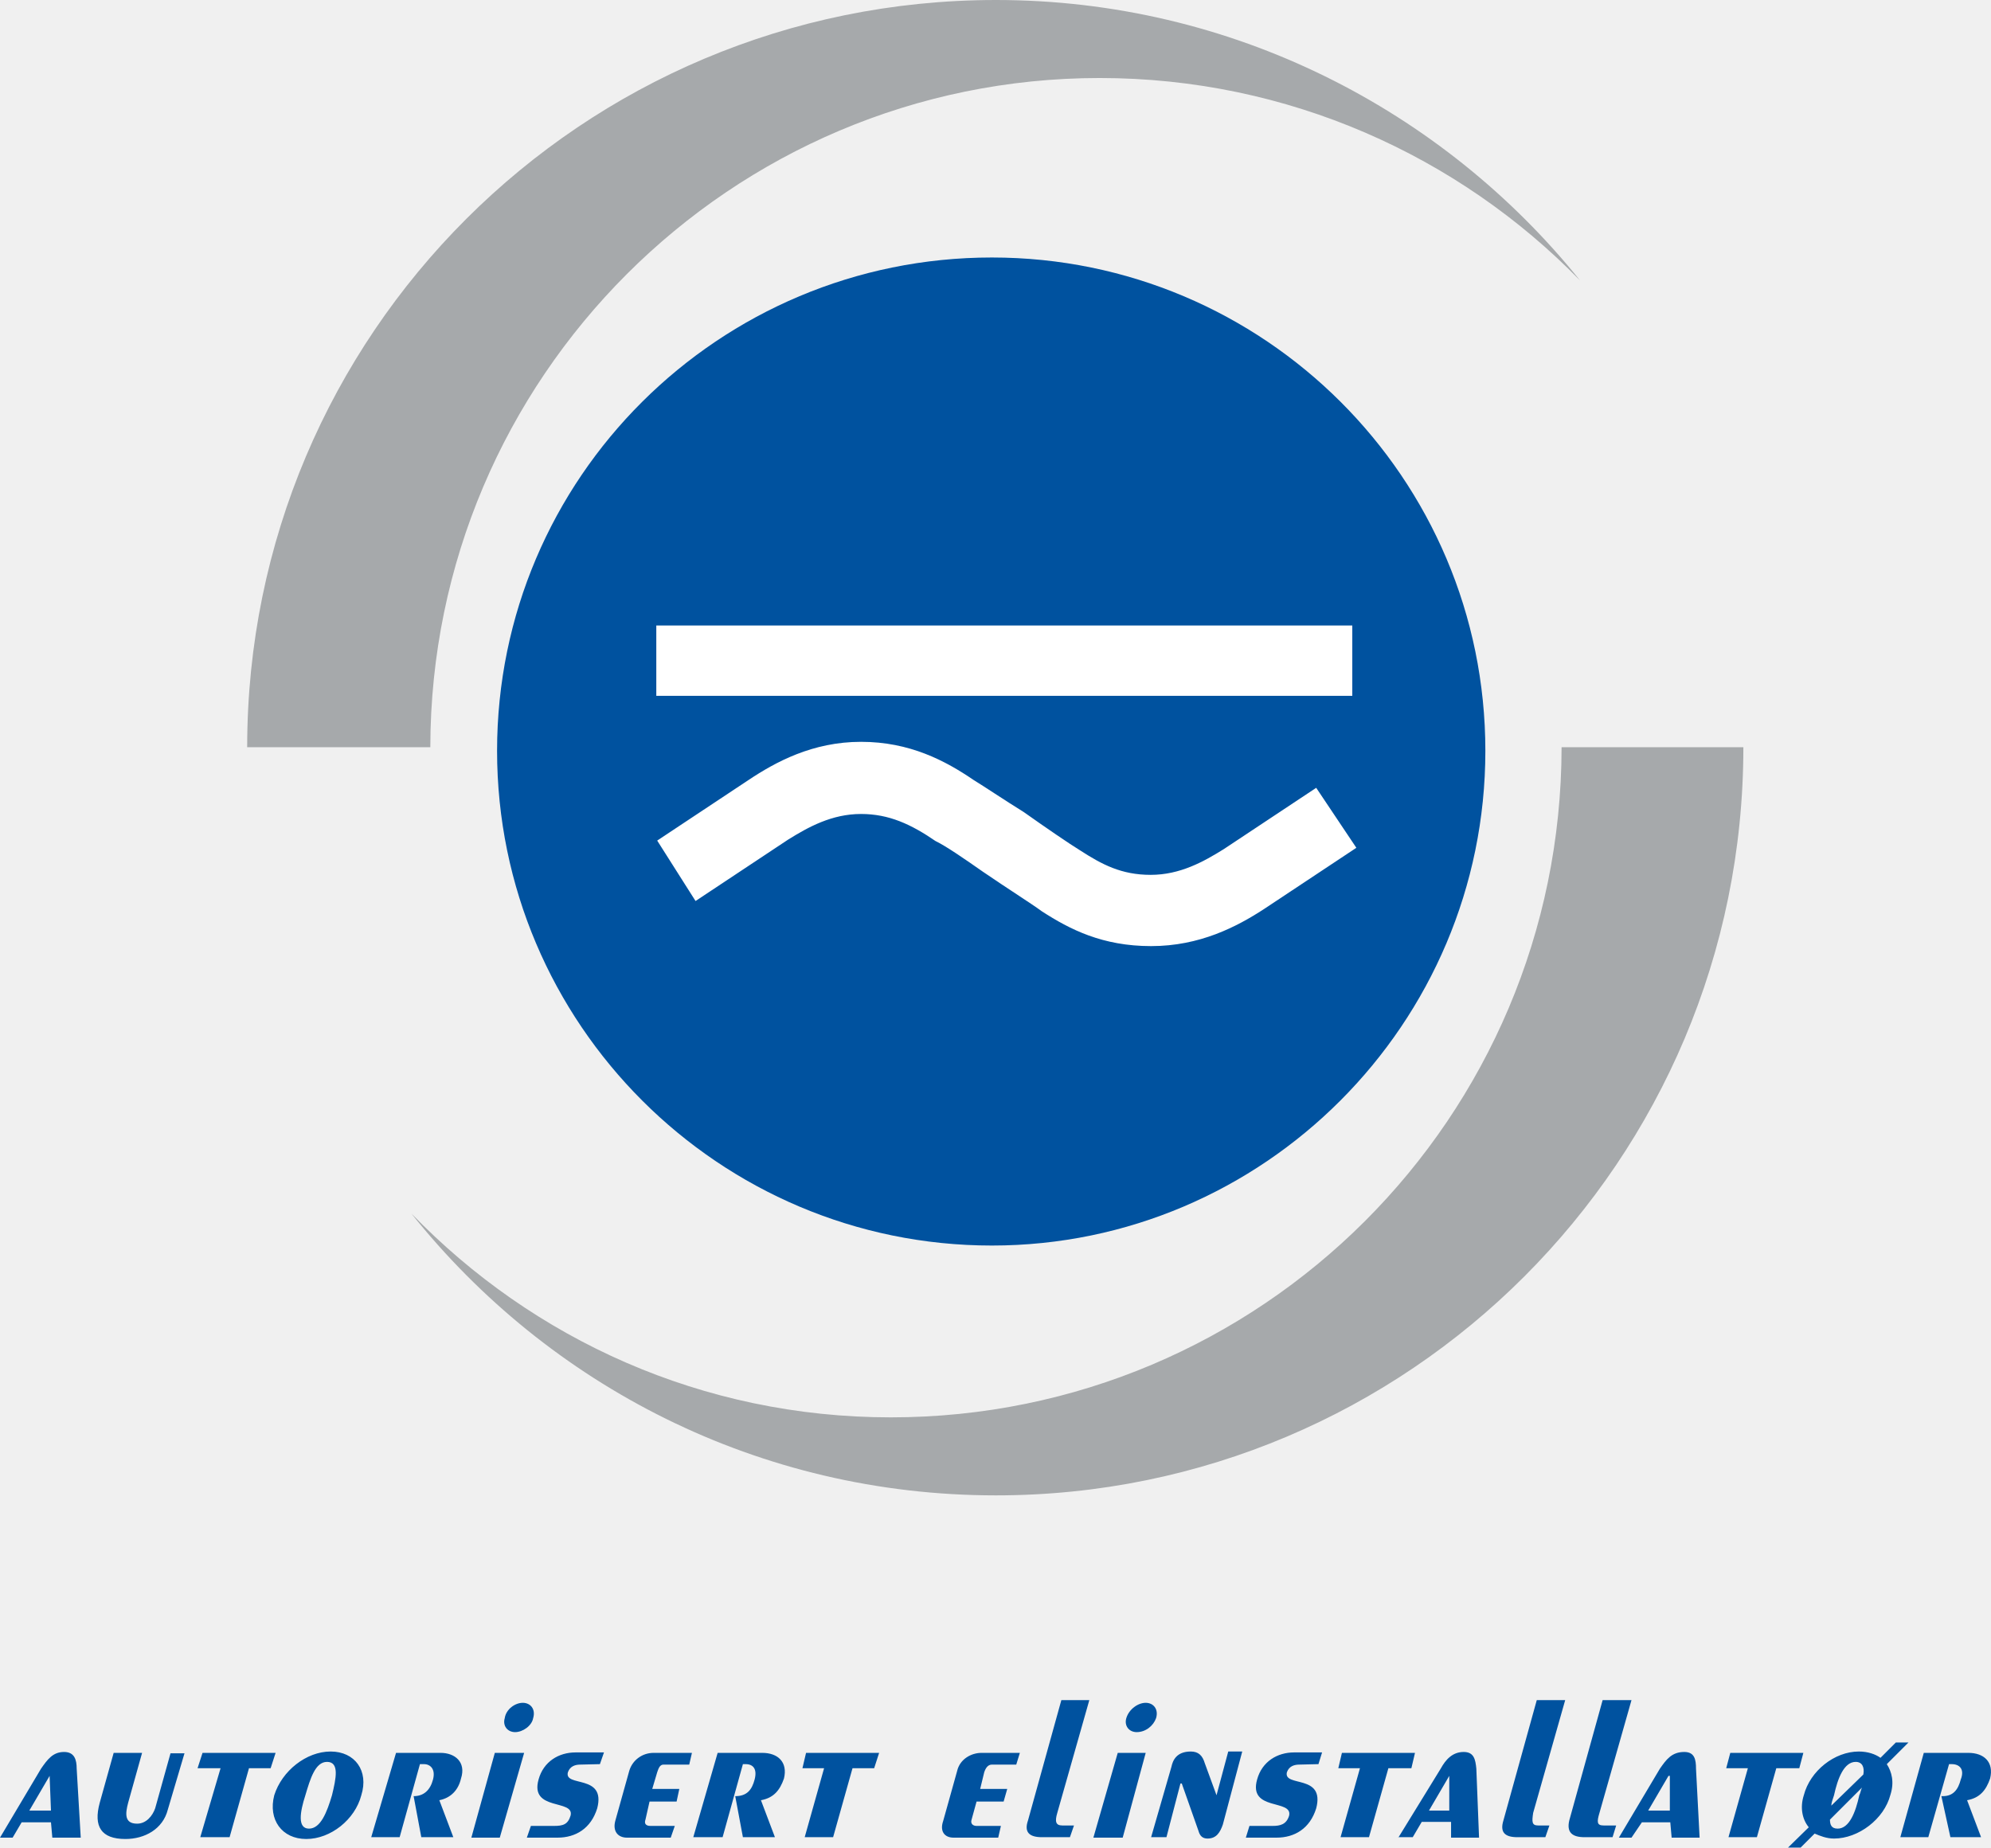
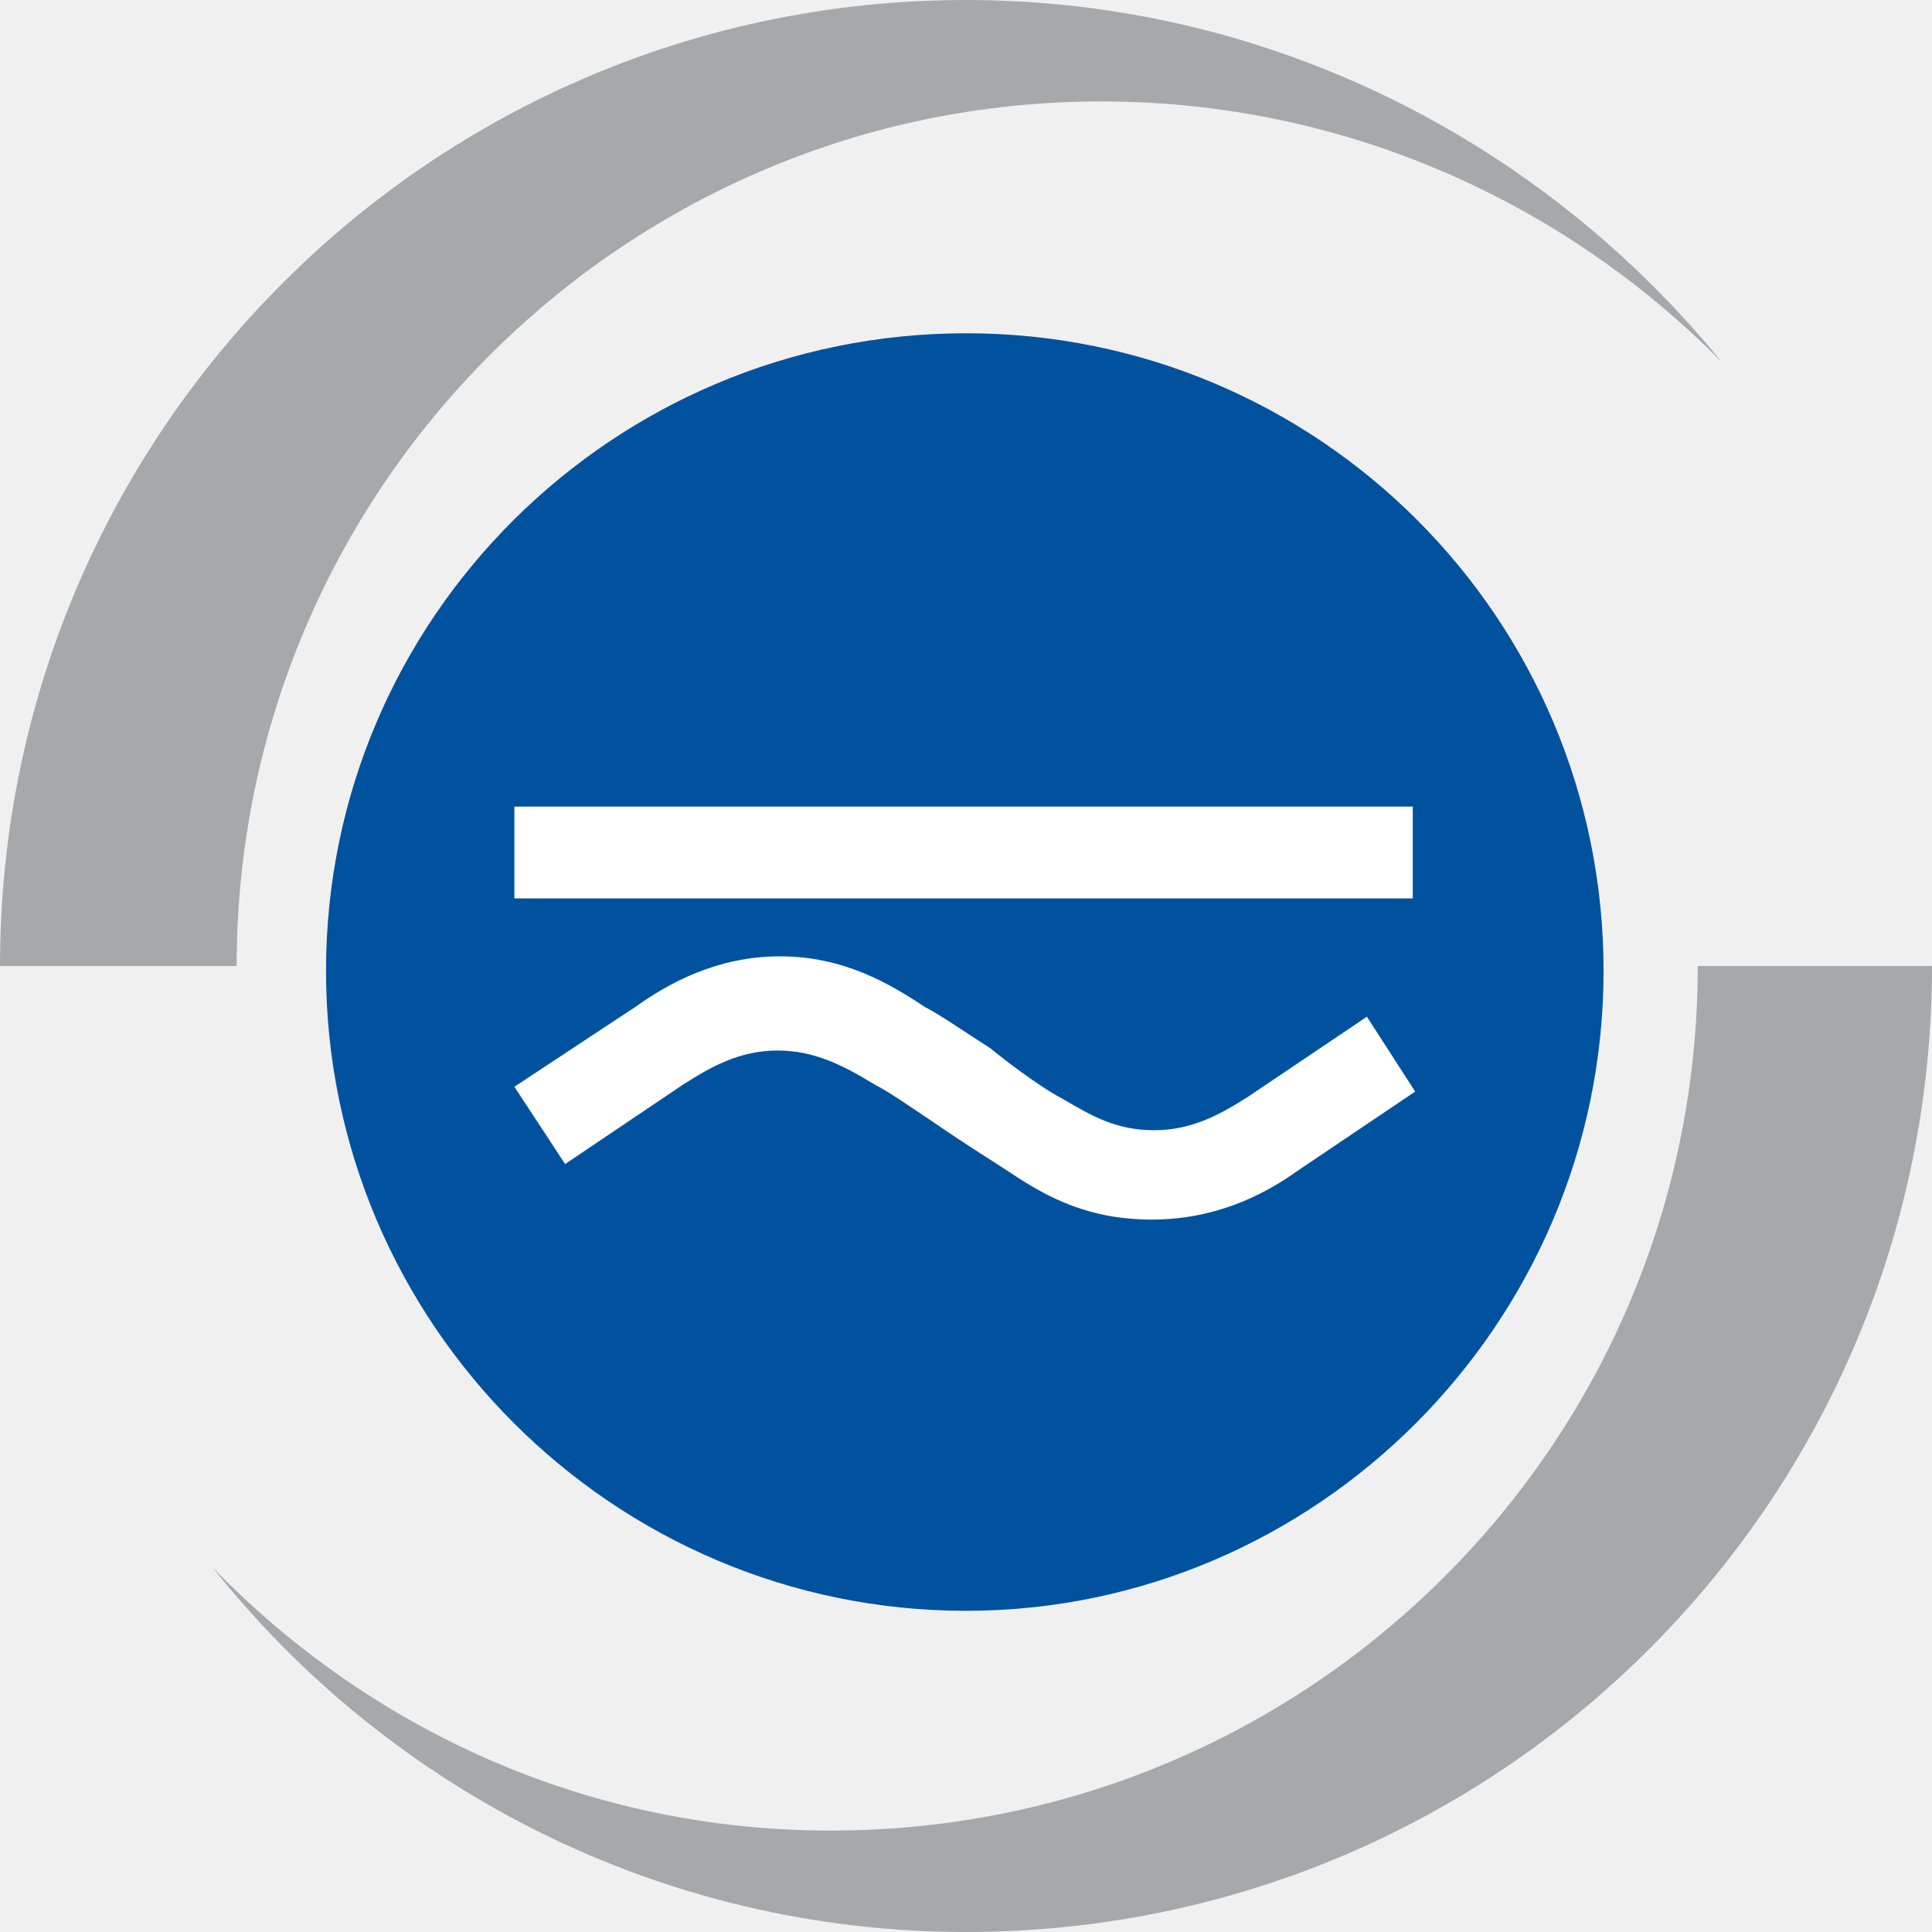
- <svg xmlns="http://www.w3.org/2000/svg" version="1.1" id="Layer_1" x="0px" y="0px" viewBox="0 0 441.4 409.7" style="enable-background:new 0 0 441.4 409.7;" xml:space="preserve">
+ <svg xmlns="http://www.w3.org/2000/svg" version="1.1" id="Layer_1" x="0px" y="0px" viewBox="0 0 80 80" style="enable-background:new 0 0 80 80;" xml:space="preserve">
  <style type="text/css">
	.st0{fill:#A6A9AB;}
	.st1{fill:#00529F;}
	.st2{fill:#FFFFFF;}
</style>
  <g>
-     <path class="st0" d="M243.8,17.3c41.8,0,79.6,17.3,106.5,44.9C319.9,24.4,273.1,0,220.8,0C129,0,54.8,74.2,54.8,165.7h40.6   C95.5,83.8,162,17.3,243.8,17.3L243.8,17.3z M197.5,314.3c-41.8,0-79.3-17.3-106.3-45.2c30.4,38.1,77,62.5,129.6,62.5   c91.5,0,165.7-74.2,165.7-165.9h-40.3C346.1,247.8,279.6,314.3,197.5,314.3L197.5,314.3z" />
-     <path class="st1" d="M329.3,166.5c0,60.5-49.2,109.7-109.4,109.7c-60.5,0-109.7-49.2-109.7-109.7c0-60.5,49.2-109.4,109.7-109.4   C280.2,57.1,329.3,106,329.3,166.5z" />
-     <path class="st2" d="M291.8,174.7l-20.5,13.6c-4.5,2.8-9.7,5.7-16.2,5.7c-6.5,0-10.8-2.3-15.6-5.4c-2.3-1.4-7.7-5.1-12.5-8.5   c-4.5-2.8-8.8-5.7-11.1-7.1c-6.3-4.3-14.2-8.5-25-8.5c-10.8,0-19,4.5-25,8.5l-20.2,13.4l8.5,13.4l20.5-13.6   c4.5-2.8,9.7-5.7,16.2-5.7c6.2,0,11.1,2.3,16.5,6c2.3,1.1,6.5,4,10.5,6.8c5.4,3.7,10.8,7.1,13.1,8.8c6.2,4,13.4,7.7,24.2,7.7   c10.8,0,19-4.3,25-8.2l20.5-13.6L291.8,174.7L291.8,174.7z M145.5,154.3h154.3v-15.6H145.5V154.3z" />
-     <path class="st1" d="M0,407.5l9.1-15.3c1.4-2,2.6-3.7,5.1-3.7c2.3,0,2.8,1.7,2.8,3.7l0.9,15.3h-6.3l-0.3-3.4H4.8l-2,3.4H0L0,407.5z    M6.5,401.5h4.8l-0.3-7.7L6.5,401.5L6.5,401.5z M31.5,388.7l-3.1,11.1c-0.6,2.3-0.9,4.6,2,4.6c2,0,3.4-1.7,4-3.4l3.4-12.2h3.1   l-3.7,12.5c-1.1,4.3-5.1,6.5-9.4,6.5c-5.4,0-7.1-2.8-5.7-8l3.1-11.1H31.5L31.5,388.7z M44.9,388.7h16.2l-1.1,3.4h-4.8l-4.3,15.3   h-6.5l4.5-15.3h-5.1L44.9,388.7z M73.3,388.4c5.4,0,8.5,4.3,6.8,9.7c-1.4,5.4-6.8,9.7-12.2,9.7s-8.5-4.3-7.1-9.7   C62.5,392.7,67.9,388.4,73.3,388.4z M68.5,405.5c2.6,0,4-3.7,5.1-7.4c0.9-3.7,1.7-7.4-1.1-7.4c-2.6,0-3.7,3.7-4.8,7.4   C66.5,401.8,65.9,405.5,68.5,405.5L68.5,405.5z M87.8,388.7h9.9c3.1,0,5.7,2,4.5,5.7c-0.6,2.6-2.3,4.3-4.8,4.8l3.1,8.2h-7.1   l-1.7-9.1c2.3,0,3.7-1.4,4.3-3.7c0.6-2.3-0.6-3.4-2-3.4h-0.9l-4.5,16.2h-6.3L87.8,388.7L87.8,388.7z M109.7,388.7h6.5l-5.4,18.8   h-6.3L109.7,388.7L109.7,388.7z M118.2,381c-0.3,1.7-2.3,3.1-4,3.1s-2.8-1.4-2.3-3.1c0.3-2,2.3-3.4,4-3.4   C117.6,377.6,118.8,379,118.2,381z M128.7,391.3c-1.1,0-2.3,0.3-2.8,1.7c-0.9,3.4,8.5,0.3,6.5,8c-1.4,4.5-4.8,6.5-8.8,6.5h-6.8   l0.9-2.6h5.1c2,0,3.1-0.3,3.7-2.3c0.9-3.7-9.1-0.9-7.1-8c1.1-4,4.5-6,8.2-6h6.3l-0.9,2.6L128.7,391.3L128.7,391.3L128.7,391.3z    M150.6,396.7h-6l1.1-3.7c0.3-0.9,0.6-1.7,1.4-1.7h5.7l0.6-2.6h-8.5c-2.5,0-4.7,1.6-5.4,4l-3.1,11.1c-0.6,2.3,0.6,3.7,2.6,3.7h9.7   l0.9-2.6h-5.4c-1.1,0-1.4-0.6-1.1-1.4l0.9-4h6L150.6,396.7L150.6,396.7z M159.1,388.7h9.9c3.4,0,5.7,2,4.8,5.7   c-0.9,2.6-2.3,4.3-5.1,4.8l3.1,8.2h-7.1l-1.7-9.1c2.6,0,3.7-1.4,4.3-3.7c0.6-2.3-0.3-3.4-2-3.4h-0.6l-4.5,16.2h-6.5L159.1,388.7   L159.1,388.7z M178.7,388.7h16.2l-1.1,3.4h-4.8l-4.3,15.3h-6.3l4.3-15.3h-4.8L178.7,388.7z M222.5,399.5h-6l-1.1,4   c-0.3,0.9,0.3,1.4,1.1,1.4h5.4l-0.6,2.6h-9.9c-2,0-3.1-1.4-2.3-3.7l3.1-11.1c0.6-2.6,3.1-4,5.4-4h8.5l-0.8,2.6h-5.4   c-0.9,0-1.4,0.8-1.7,1.7l-0.9,3.7h6L222.5,399.5L222.5,399.5z M241.5,377l-7.1,25c-0.6,2-0.3,2.8,1.1,2.8h2.6l-0.9,2.6H231   c-2.8,0-4-1.1-3.1-3.7l7.4-26.7L241.5,377L241.5,377L241.5,377z M247.8,388.7h6.2l-5.1,18.8h-6.5L247.8,388.7z M256.3,381   c-0.6,1.7-2.3,3.1-4.3,3.1c-1.7,0-2.8-1.4-2.3-3.1c0.6-2,2.6-3.4,4.3-3.4S256.9,379,256.3,381z M271.1,404.6   c-0.6,1.7-1.4,3.1-3.4,3.1c-1.1,0-1.7-0.6-2-1.7l-3.7-10.5h-0.3l-3.1,11.9h-3.4l4.5-15.6c0.3-1.4,1.1-3.4,4.3-3.4   c1.7,0,2.6,0.9,3.1,2.6l2.6,7.1l2.6-9.7h3.1L271.1,404.6L271.1,404.6z M288.1,391.3c-1.1,0-2.3,0.3-2.8,1.7c-0.8,3.4,8.5,0.3,6.5,8   c-1.4,4.5-4.8,6.5-8.8,6.5h-6.8l0.8-2.6h5.1c1.7,0,3.1-0.3,3.7-2.3c0.8-3.7-9.1-0.9-7.1-8c1.1-4,4.5-6,8.2-6h6.2l-0.8,2.6   L288.1,391.3L288.1,391.3L288.1,391.3z M297.5,388.7h16.2l-0.8,3.4h-5.1l-4.3,15.3h-6.3l4.3-15.3h-4.8L297.5,388.7z M310,407.5   l9.4-15.3c1.1-2,2.6-3.7,5.1-3.7c2.3,0,2.6,1.7,2.8,3.7l0.6,15.3h-6.2V404h-6.5l-2,3.4H310L310,407.5z M316.8,401.5h4.5v-7.7   L316.8,401.5z M340.7,377l-7.4,26.7c-0.8,2.6,0.3,3.7,3.1,3.7h6.2l0.9-2.6H341c-1.4,0-1.4-0.8-1.1-2.8l7.1-25L340.7,377L340.7,377   L340.7,377z M361.7,377l-7.1,25c-0.6,2-0.6,2.8,0.9,2.8h2.8l-0.8,2.6h-6.2c-2.8,0-4-1.1-3.4-3.7l7.4-26.7L361.7,377L361.7,377   L361.7,377z M358.9,407.5l9.1-15.3c1.4-2,2.6-3.7,5.4-3.7c2.3,0,2.6,1.7,2.6,3.7l0.8,15.3h-6.2l-0.3-3.4H364l-2.3,3.4H358.9   L358.9,407.5z M365.4,401.5h4.8v-7.7h-0.3L365.4,401.5L365.4,401.5z M382.7,392.1h4.8l-4.3,15.3h6.3l4.3-15.3h5.1l0.9-3.4h-16.2   L382.7,392.1z M399.2,409.7h-2.8l4.6-4.5c-1.4-1.7-2-4.3-1.1-7.1c1.4-5.4,6.8-9.7,12.2-9.7c2,0,3.7,0.6,4.8,1.4l3.4-3.4h2.8   l-4.8,4.8c1.1,1.7,1.7,4,0.8,6.8c-1.4,5.4-7.1,9.7-12.5,9.7c-1.7,0-3.1-0.6-4.3-1.1L399.2,409.7L399.2,409.7z M405.7,403.5   c0,1.1,0.3,2,1.7,2c2.6,0,4-3.7,4.8-7.4c0.3-0.6,0.3-1.1,0.6-1.7L405.7,403.5z M413.1,393.5c0.3-1.7-0.3-2.8-1.7-2.8   c-2.6,0-4,3.7-4.8,7.4c-0.3,0.9-0.6,1.7-0.6,2.3L413.1,393.5L413.1,393.5z M426.5,388.7h9.9c3.4,0,5.7,2,4.8,5.7   c-0.9,2.6-2.3,4.3-5.1,4.8l3.1,8.2h-6.8l-2-9.1h0.3c2.3,0,3.4-1.4,4-3.7c0.9-2.3-0.3-3.4-2-3.4h-0.6l-4.6,16.2h-6.2L426.5,388.7z" />
+     <path class="st0" d="M45.6,4.2c10.1,0,19.2,4.2,25.7,10.8C63.9,5.9,52.6,0,40,0C17.9,0,0,17.9,0,40h9.8C9.8,20.2,25.9,4.2,45.6,4.2   L45.6,4.2z M34.4,75.8c-10.1,0-19.1-4.2-25.6-10.9C16.1,74.1,27.4,80,40,80c22.1,0,40-17.9,40-40h-9.7   C70.3,59.8,54.2,75.8,34.4,75.8L34.4,75.8z" />
+     <path class="st1" d="M66.4,40.2c0,14.6-11.9,26.5-26.4,26.5c-14.6,0-26.5-11.9-26.5-26.5S25.4,13.8,40,13.8   C54.6,13.8,66.4,25.6,66.4,40.2z" />
+     <path class="st2" d="M56.6,42.1l-4.9,3.3c-1.1,0.7-2.3,1.4-3.9,1.4s-2.6-0.6-3.8-1.3c-0.6-0.3-1.9-1.2-3-2.1   c-1.1-0.7-2.1-1.4-2.7-1.7c-1.5-1-3.4-2.1-6-2.1s-4.6,1.1-6,2.1L21.3,45l2.1,3.2l4.9-3.3c1.1-0.7,2.3-1.4,3.9-1.4   c1.5,0,2.7,0.6,4,1.4c0.6,0.3,1.6,1,2.5,1.6c1.3,0.9,2.6,1.7,3.2,2.1c1.5,1,3.2,1.9,5.8,1.9s4.6-1,6-2l4.9-3.3L56.6,42.1L56.6,42.1   z M21.3,37.2h37.2v-3.8H21.3V37.2z" />
  </g>
</svg>
